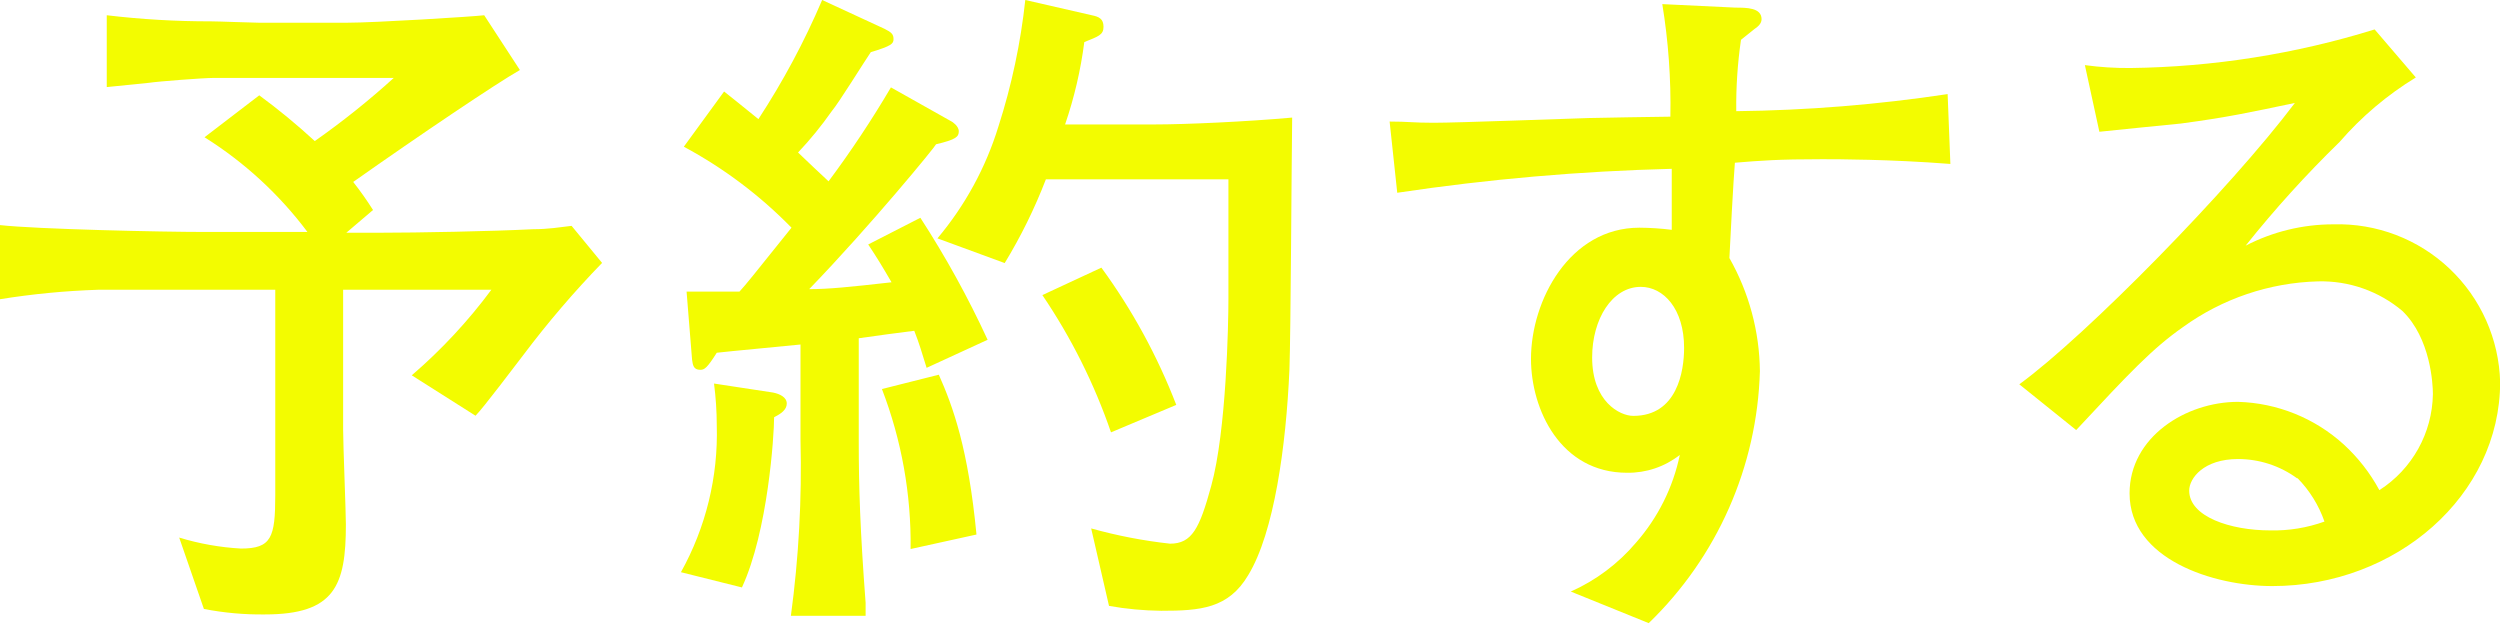
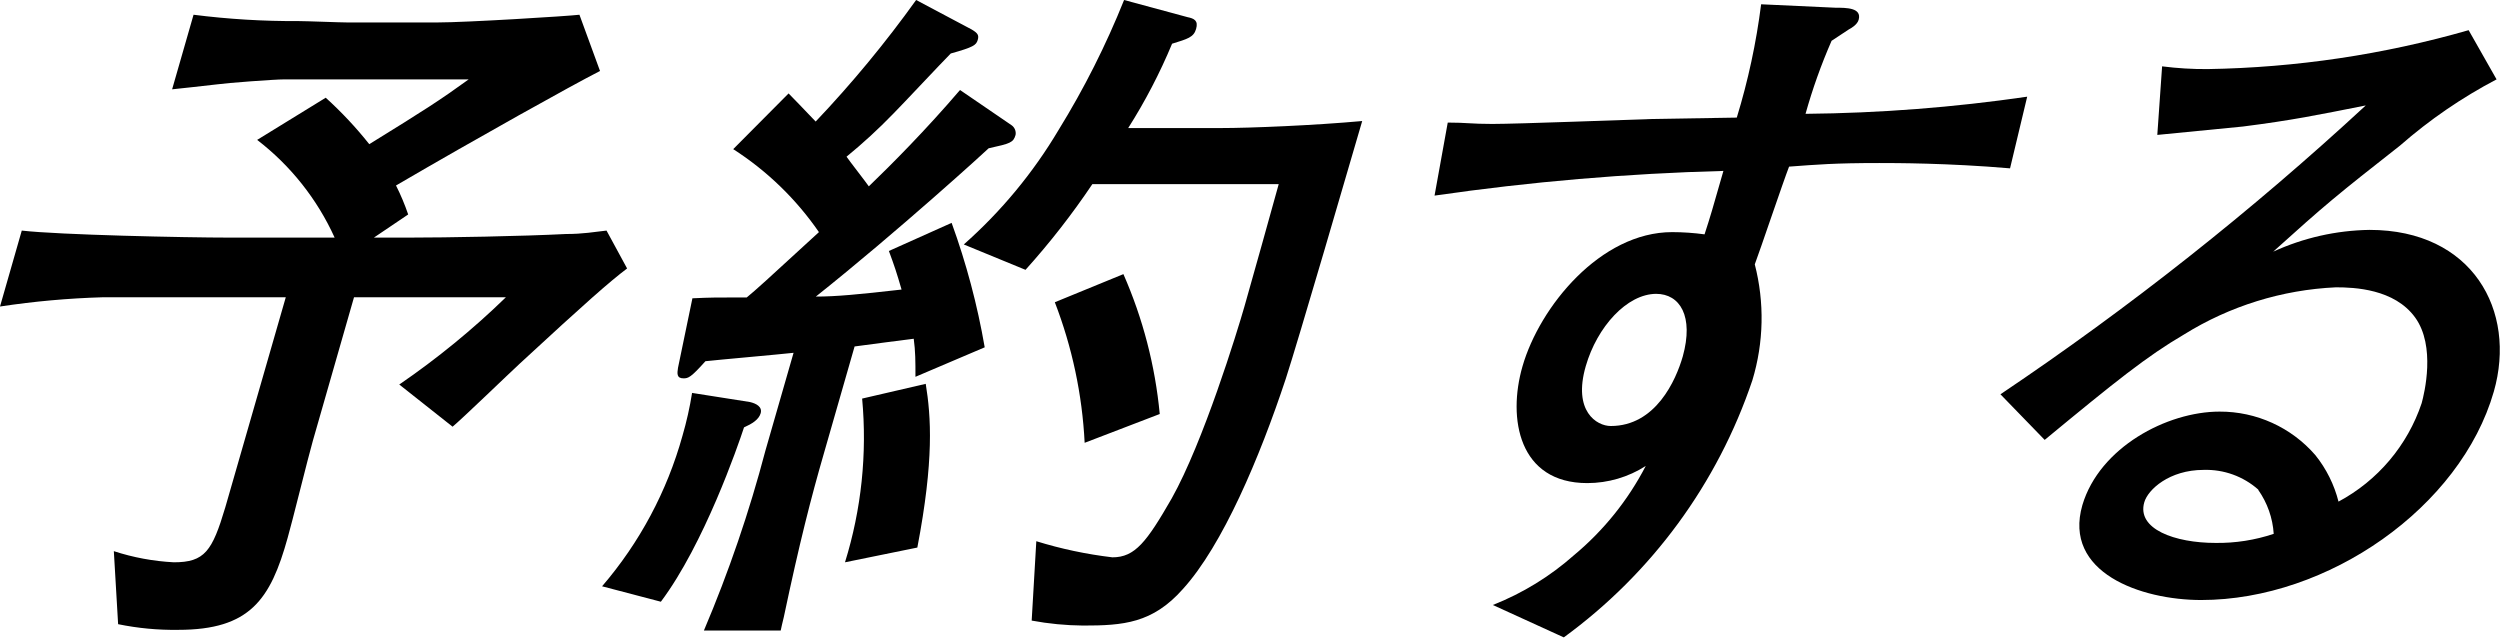
- <svg xmlns="http://www.w3.org/2000/svg" viewBox="0 0 163.93 40.86">
-   <defs>
-     <style>.cls-1{fill:#f3fc00;}</style>
-   </defs>
+ <svg xmlns="http://www.w3.org/2000/svg" viewBox="0 0 145.83 37.23">
  <g id="レイヤー_2" data-name="レイヤー 2">
    <g id="图层_1" data-name="图层 1">
-       <path class="cls-1" d="M34.33,23.26c-.49.63-2.65,3.51-3.15,4L27,24.61A34.57,34.57,0,0,0,32.22,19H22.5v9.18c0,1,.18,5.36.18,6.21,0,4-.72,5.9-5.31,5.9a19.65,19.65,0,0,1-4-.36l-1.62-4.68a17.16,17.16,0,0,0,4.05.72c2,0,2.25-.72,2.25-3.51V19H6.43A51,51,0,0,0,0,19.62V14.76c2.43.27,10.62.45,13.41.45h6.75A25.07,25.07,0,0,0,13.41,9L17,6.25a42.5,42.5,0,0,1,3.64,3,53.22,53.22,0,0,0,5.18-4.14H14c-.68,0-3.65.23-4.23.32L7,5.71V1a57.28,57.28,0,0,0,6.84.4c.49,0,2.7.09,3.15.09h5.76c1.84,0,8.28-.4,9-.49l2.34,3.59c-1.57.9-6.52,4.23-10.93,7.34a21.79,21.79,0,0,1,1.3,1.84l-1.75,1.49h2.25c2.38,0,7.24-.09,10-.23,1,0,1.75-.13,2.52-.22l2,2.43A63.42,63.42,0,0,0,34.33,23.26Z" />
-       <path class="cls-1" d="M50.76,27.36c0,1.17-.4,7.47-2.11,11.16l-4-1A18.66,18.66,0,0,0,47,27.9a21.61,21.61,0,0,0-.18-2.75l3.87.59c.45.09.9.31.9.72S51.21,27.13,50.76,27.36Zm10-3.24c-.31-1-.49-1.62-.81-2.43-1,.13-2.43.31-3.64.49V29c0,2.92.09,5.76.45,10.53,0,.27,0,.72,0,.85h-4.9a72.49,72.49,0,0,0,.63-11.52V22.59c-.85.09-4.73.45-5.49.54-.63,1-.81,1.12-1.08,1.12-.45,0-.49-.31-.54-.67l-.36-4.46c1.22,0,1.44,0,3.47,0,.49-.54.81-.95,3.41-4.19a29.19,29.19,0,0,0-7.06-5.31L47.48,6c.76.59.9.73,2.25,1.81A50.4,50.4,0,0,0,53.91,0L58,1.89c.46.23.59.36.59.67s-.13.45-1.49.86C56.7,4,55,6.75,54.54,7.29A24,24,0,0,1,52.33,10c.32.32,1.71,1.62,2,1.89a68,68,0,0,0,4.09-6.16l4,2.25s.45.27.45.63-.18.54-1.49.85c0,.09-4.27,5.31-8.32,9.5,1.26,0,2.66-.14,5.4-.45-.63-1.08-.9-1.53-1.53-2.48l3.42-1.75a63.79,63.79,0,0,1,4.41,8ZM59.71,36a28.19,28.19,0,0,0-1.88-10.49l3.73-.94c.94,2.11,1.93,4.86,2.47,10.48ZM84.55,24.25c-.22,5-1,10.67-2.7,13.46-1.3,2.2-3.15,2.34-5.71,2.34a20.78,20.78,0,0,1-3.42-.32l-1.17-5.08a32.4,32.4,0,0,0,5.17,1c1.44,0,1.94-1,2.7-3.78,1-3.6,1.13-10.66,1.13-12.28,0-1.26,0-6.71,0-7.83H68.58a34.11,34.11,0,0,1-2.7,5.49l-4.41-1.62a20.93,20.93,0,0,0,4-7.34A41.59,41.59,0,0,0,67.23,0l4.36,1c.45.09.77.22.77.76s-.36.63-1.26,1a27.53,27.53,0,0,1-1.26,5.4h5.89c2,0,6-.18,9-.45C84.69,10.35,84.64,21.87,84.55,24.25Zm-11.7,4.1a38.09,38.09,0,0,0-4.5-9l3.87-1.8a39.07,39.07,0,0,1,4.91,9Z" />
-       <path class="cls-1" d="M119.47,10.44c-2.88,0-4,.09-5.71.23-.09,1-.32,5.35-.36,6.25a15.34,15.34,0,0,1,2,7.42,23.91,23.91,0,0,1-7.29,16.52L103,38.79a12,12,0,0,0,4.27-3.2,12.65,12.65,0,0,0,2.88-5.76A5.48,5.48,0,0,1,106.69,31c-4.36,0-6.3-4.14-6.3-7.47,0-3.83,2.53-8.6,7.11-8.6a17.79,17.79,0,0,1,2.12.14c0-1.22,0-1.49,0-4a145.81,145.81,0,0,0-18,1.57l-.5-4.67c1.22,0,1.54.08,2.88.08,1.62,0,8.74-.27,10.17-.31,2-.05,3.15-.05,5.36-.09A41,41,0,0,0,109,.27L113.8.5c.72,0,1.71,0,1.71.76,0,.32-.31.54-.45.63l-.9.72a30,30,0,0,0-.31,4.68,100.51,100.51,0,0,0,13.86-1.12l.18,4.58C123.88,10.44,120.46,10.44,119.47,10.44Zm-11.88,8.37c-1.88,0-3.19,2.11-3.19,4.63,0,2.88,1.8,3.83,2.7,3.83,2.88,0,3.33-2.93,3.33-4.46C110.43,20.25,109.08,18.81,107.59,18.81Z" />
-       <path class="cls-1" d="M149,38.43c-3.87,0-9.36-1.76-9.36-6.08,0-3.69,3.69-6,7.11-6a10.76,10.76,0,0,1,6.93,2.79,11.43,11.43,0,0,1,2.34,3,7.62,7.62,0,0,0,3.51-6.3c0-.63-.14-3.65-2-5.45A8.25,8.25,0,0,0,152,18.45a15.83,15.83,0,0,0-8.86,3c-2,1.4-3.51,3-7,6.75l-3.73-3C136.8,22,146.25,12.37,150.48,6.75c-3,.63-4.41.94-7.47,1.35-.85.09-4.59.45-5.35.54l-.95-4.37a20.71,20.71,0,0,0,3,.19,56.43,56.43,0,0,0,16-2.53l2.7,3.15a21.28,21.28,0,0,0-5,4.23,73.15,73.15,0,0,0-6.16,6.8,12.5,12.5,0,0,1,5.76-1.4,10.63,10.63,0,0,1,10.93,10.35C163.93,32.49,157.14,38.43,149,38.43Zm1.62-7.07a6.56,6.56,0,0,0-3.87-1.26c-2.25,0-3.2,1.26-3.2,2.07,0,1.71,2.7,2.61,5.32,2.61a9.82,9.82,0,0,0,3.55-.58A7.68,7.68,0,0,0,150.66,31.36Z" />
+       <path d="M30.33,21.2c-.62.57-3.34,3.2-3.93,3.69l-3.11-2.46a47.14,47.14,0,0,0,6.22-5.09H20.65l-2.4,8.37c-.26.9-1.24,4.88-1.47,5.66-1,3.6-2.2,5.37-6.38,5.37a16.26,16.26,0,0,1-3.51-.33l-.25-4.26a13.51,13.51,0,0,0,3.5.65c1.8,0,2.24-.65,3-3.2l3.53-12.26H6a49.48,49.48,0,0,0-6,.54l1.27-4.43c2.15.25,9.56.41,12.1.41h6.15A15,15,0,0,0,15,8.16L19,5.7a22.62,22.62,0,0,1,2.54,2.71c3.24-2,4.1-2.55,5.8-3.78H16.6c-.61,0-3.38.21-3.93.29-1.11.12-1.79.21-2.63.29L11.29.86a46.54,46.54,0,0,0,6.13.37c.45,0,2.43.08,2.84.08h5.25c1.68,0,7.65-.37,8.29-.45L35,4.14C33.32,5,27.93,8,23.1,10.82a13.19,13.19,0,0,1,.71,1.69l-2,1.35h2.05c2.17,0,6.63-.08,9.16-.21,1,0,1.64-.12,2.36-.2l1.2,2.21C35.55,16.44,34.24,17.59,30.33,21.2Z" />
+       <path d="M43.4,24.93c-.35,1.07-2.33,6.81-4.85,10.17l-3.43-.9a22.82,22.82,0,0,0,4.69-8.78,20.25,20.25,0,0,0,.56-2.5l3.37.53c.39.09.74.29.63.66S43.87,24.72,43.4,24.93Zm10-2.95c0-.91,0-1.48-.1-2.22-1,.13-2.3.29-3.45.45l-1.78,6.2c-.77,2.66-1.43,5.24-2.35,9.59-.07.25-.15.66-.18.78H41.06a76.92,76.92,0,0,0,3.59-10.5l1.64-5.7c-.8.09-4.42.41-5.14.49-.85.95-1,1-1.28,1-.41,0-.37-.29-.32-.62l.84-4.05c1.12-.05,1.33-.05,3.17-.05.59-.49,1-.86,4.21-3.81a17.65,17.65,0,0,0-5-4.84L46,5.45c.54.54.63.66,1.58,1.64A66.94,66.94,0,0,0,53.44,0l3.24,1.72c.35.21.44.33.35.62s-.24.41-1.57.78c-.53.53-2.84,3-3.36,3.52a31.68,31.68,0,0,1-2.72,2.5c.2.29,1.13,1.48,1.3,1.73C52,9.6,54,7.59,56,5.25l3,2.05a.57.57,0,0,1,.24.57c-.13.45-.3.5-1.57.78-.07.08-5.29,4.84-10.08,8.65,1.16,0,2.46-.12,5-.41-.29-1-.42-1.39-.74-2.25L55.51,13a42.37,42.37,0,0,1,1.93,7.26ZM49.29,32.8a24.57,24.57,0,0,0,1-9.55L54,22.39c.31,1.92.49,4.43-.49,9.55ZM75,22.1c-1.52,4.59-3.69,9.72-6,12.26-1.77,2-3.48,2.13-5.82,2.13a17.21,17.21,0,0,1-3-.29l.27-4.63a24.89,24.89,0,0,0,4.44.94c1.32,0,2-.9,3.46-3.44,1.84-3.28,3.82-9.72,4.24-11.19.33-1.15,1.72-6.11,2-7.14H63.72a44.66,44.66,0,0,1-3.9,5l-3.6-1.48a28,28,0,0,0,5.53-6.68A49.49,49.49,0,0,0,65.57,0l3.7,1c.39.08.64.2.5.69s-.5.58-1.4.86a32.45,32.45,0,0,1-2.56,4.92h5.37c1.8,0,5.54-.16,8.28-.41C78.77,9.43,75.71,19.93,75,22.1ZM63.27,25.83a26.47,26.47,0,0,0-1.74-8.2l4-1.64a26.47,26.47,0,0,1,2.12,8.16Z" />
+       <path d="M109.62,9.51c-2.62,0-3.63.09-5.26.21-.35.9-1.69,4.88-2,5.7a12.52,12.52,0,0,1-.14,6.76,30.67,30.67,0,0,1-11,15l-4.14-1.89a16,16,0,0,0,4.74-2.91A16.84,16.84,0,0,0,96,27.18a6.32,6.32,0,0,1-3.41,1c-4,0-4.66-3.77-3.78-6.81,1-3.48,4.55-7.83,8.73-7.83a14.23,14.23,0,0,1,1.89.13c.36-1.11.43-1.36,1.1-3.7a144.13,144.13,0,0,0-16.85,1.44l.77-4.26c1.1,0,1.37.08,2.6.08,1.48,0,8-.25,9.35-.29l4.91-.08A39.48,39.48,0,0,0,102.73.25l4.33.2c.65,0,1.55,0,1.36.7-.08.29-.43.49-.58.57l-1,.66a32.5,32.5,0,0,0-1.52,4.26,96.06,96.06,0,0,0,12.93-1l-1,4.18C113.64,9.51,110.52,9.51,109.62,9.51Zm-13,7.63c-1.72,0-3.46,1.93-4.12,4.22-.76,2.63.64,3.49,1.46,3.49,2.62,0,3.8-2.67,4.2-4.06C98.81,18.45,98,17.14,96.6,17.14Z" />
+       <path d="M128.4,35c-3.52,0-8.07-1.6-6.93-5.54,1-3.36,4.93-5.45,8-5.45a7.35,7.35,0,0,1,5.59,2.54,7.12,7.12,0,0,1,1.35,2.71,10.18,10.18,0,0,0,4.85-5.74c.16-.58.83-3.33-.38-5s-3.55-1.76-4.62-1.76a18.36,18.36,0,0,0-8.86,2.75c-2.17,1.27-4,2.74-8.13,6.15L116.69,23A175.77,175.77,0,0,0,138,6.15c-2.87.57-4.27.86-7.16,1.23l-5,.49.28-4a19.88,19.88,0,0,0,2.66.16A58.59,58.59,0,0,0,144,1.76l1.63,2.87A29,29,0,0,0,140,8.49c-3.71,2.91-4.35,3.44-7.4,6.19a14,14,0,0,1,5.62-1.27c6,0,8.6,4.71,7.25,9.43C143.53,29.6,135.78,35,128.4,35Zm3.33-6.44a4.59,4.59,0,0,0-3.19-1.15c-2,0-3.25,1.15-3.46,1.89-.45,1.56,1.78,2.37,4.16,2.37a10.23,10.23,0,0,0,3.39-.53A5,5,0,0,0,131.73,28.58Z" />
    </g>
  </g>
</svg>
